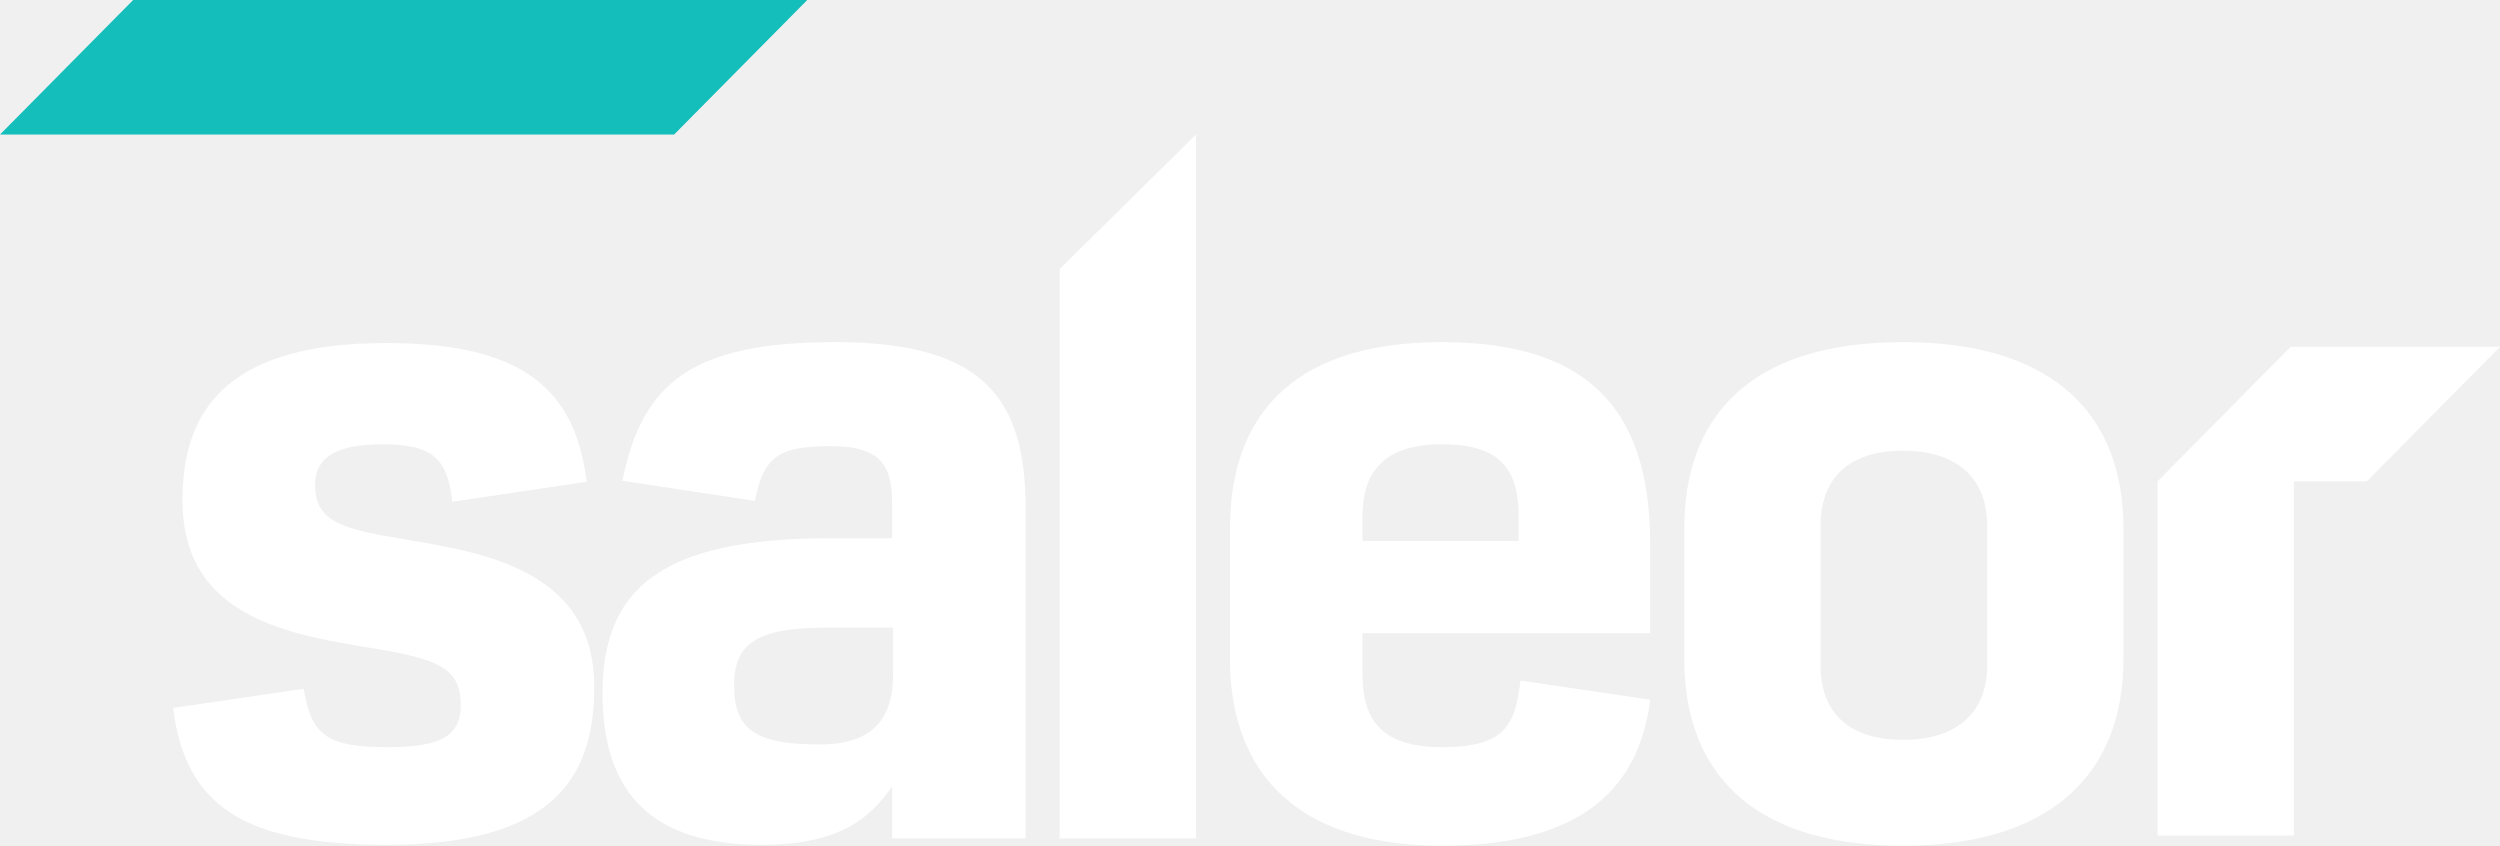
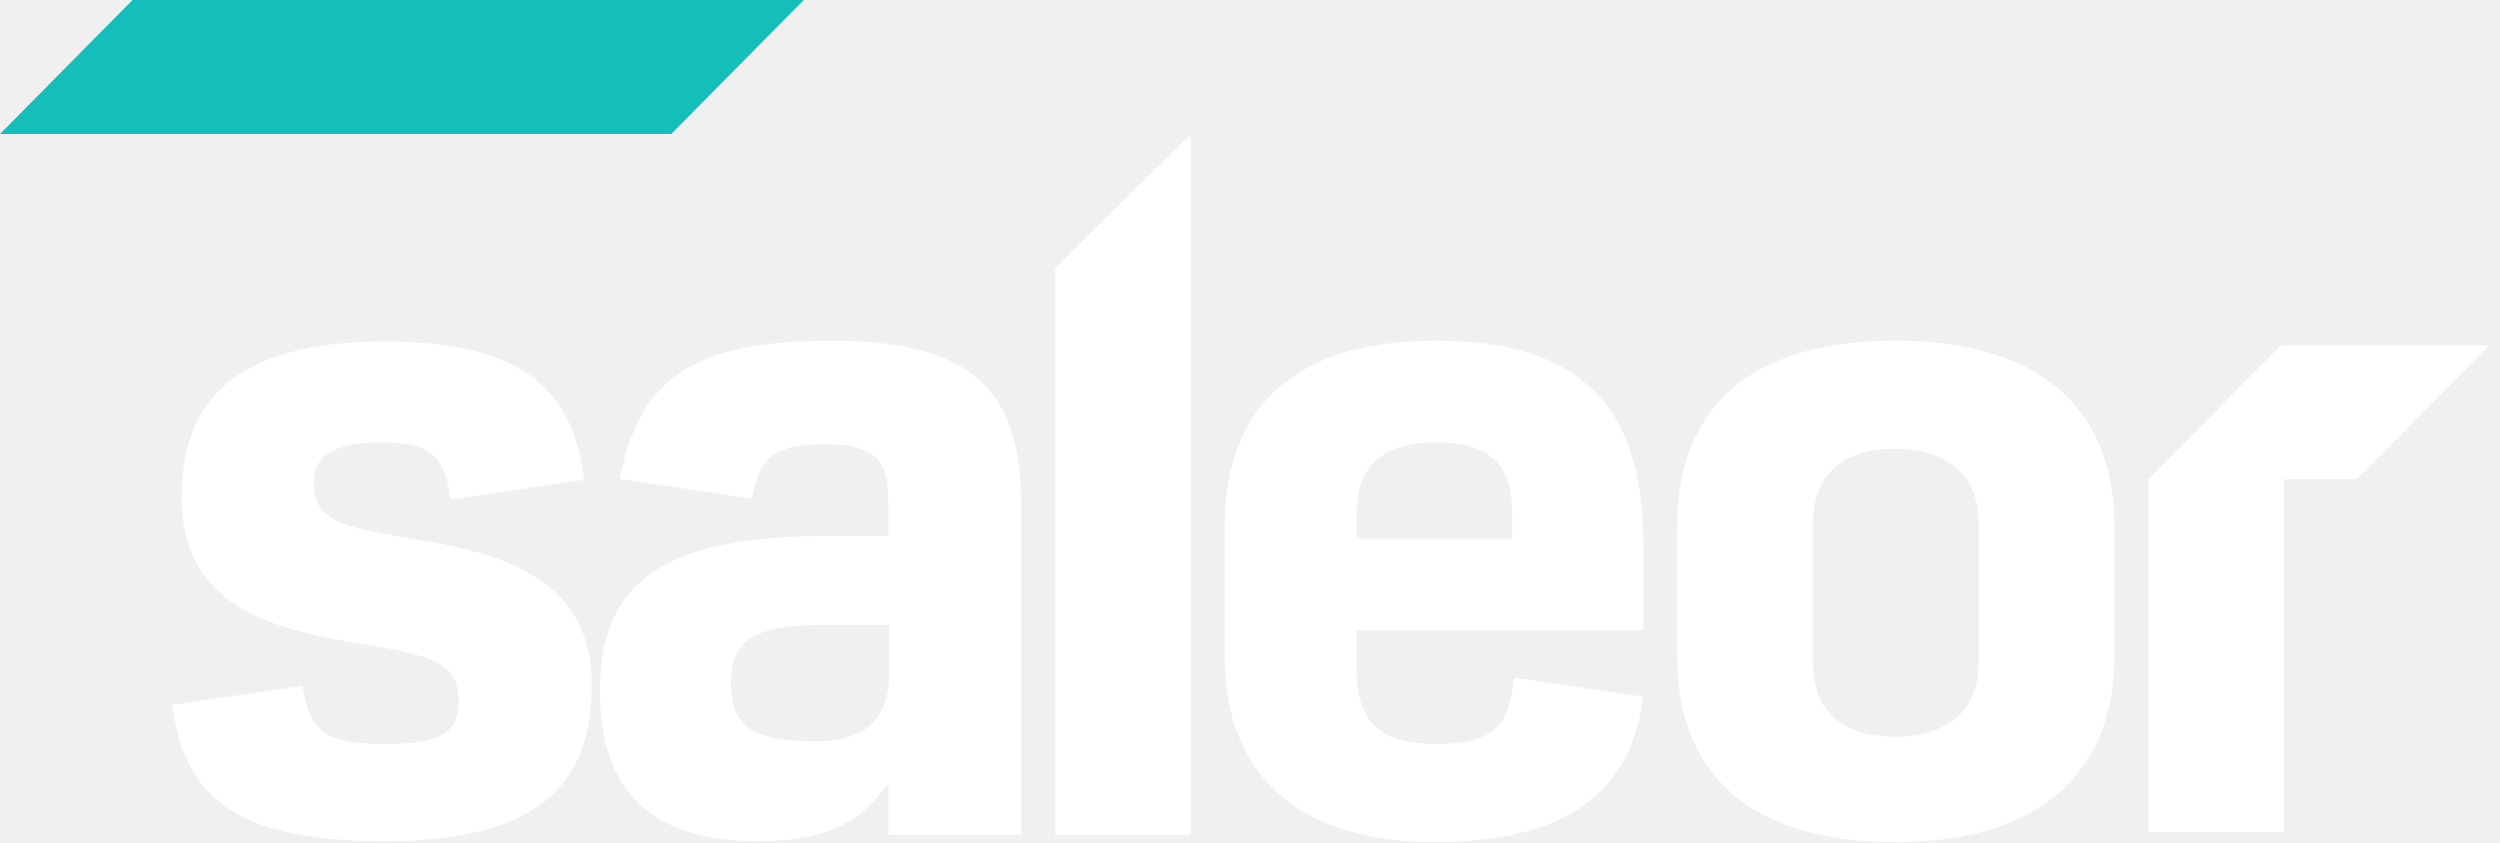
- <svg xmlns="http://www.w3.org/2000/svg" fill="none">
-   <path d="M6.298 0L0 6.364H31.884L38.182 0H6.298Z" fill="#13BEBB" />
-   <path d="M18.303 39.957C26.137 39.957 28.107 36.807 28.107 32.492C28.107 27.185 23.317 26.192 19.333 25.545C16.289 25.027 14.901 24.768 14.901 22.913C14.901 21.532 16.11 21.014 18.079 21.014C20.497 21.014 21.168 21.705 21.392 23.733L27.749 22.784C27.212 18.425 24.75 16.225 18.259 16.225C11.141 16.225 8.634 19.073 8.634 23.603C8.589 29.472 14.14 30.076 18.259 30.766C20.81 31.241 21.795 31.672 21.795 33.355C21.795 34.736 20.945 35.34 18.393 35.34C15.573 35.34 14.722 34.865 14.364 32.578L8.187 33.484C8.768 38.101 11.499 39.957 18.303 39.957Z" fill="white" />
-   <path d="M38.794 35.211C35.794 35.211 34.72 34.563 34.72 32.406C34.72 30.464 35.794 29.688 39.018 29.688H42.241V31.931C42.241 34.089 41.166 35.211 38.794 35.211ZM36.018 39.957C39.51 39.957 41.077 38.835 42.196 37.195V39.655H48.508V24.035C48.508 18.814 46.493 16.182 39.51 16.182C32.751 16.182 30.378 18.081 29.438 22.741L35.705 23.69C36.108 21.705 36.69 21.101 39.286 21.101C41.793 21.101 42.196 22.137 42.196 23.863V25.459H39.242C31.229 25.459 28.498 27.875 28.498 32.794C28.498 37.627 30.96 39.957 36.018 39.957Z" fill="white" />
-   <path d="M50.12 39.654H56.566V6.364L50.12 12.727V39.654Z" fill="white" />
-   <path d="M64.444 25.588V24.423C64.444 22.395 65.384 21.014 68.205 21.014C70.935 21.014 71.831 22.179 71.831 24.423V25.588H64.444ZM68.205 40C75.636 40 77.605 36.548 78.053 33.096L71.92 32.19C71.652 34.261 71.249 35.34 68.205 35.34C65.116 35.34 64.444 33.829 64.444 31.845V29.946H78.053V25.804C78.053 20.022 75.77 16.182 68.205 16.182C60.729 16.182 58.177 20.065 58.177 24.984V31.197C58.177 35.987 60.774 40 68.205 40Z" fill="white" />
-   <path d="M90.005 40C97.391 40 100.435 36.246 100.435 31.197V24.984C100.435 19.849 97.391 16.182 90.005 16.182C82.619 16.182 79.665 19.849 79.665 24.984V31.197C79.665 36.246 82.574 40 90.005 40ZM90.005 34.995C87.409 34.995 86.111 33.657 86.111 31.5V24.855C86.111 22.654 87.409 21.317 90.005 21.317C92.602 21.317 93.989 22.654 93.989 24.855V31.5C93.989 33.657 92.602 34.995 90.005 34.995Z" fill="white" />
-   <path fill-rule="evenodd" clip-rule="evenodd" d="M111.948 22.767H108.493V39.52H102.047V22.767L108.345 16.403H118.246L111.948 22.767Z" fill="white" />
+ <svg xmlns="http://www.w3.org/2000/svg" width="95" height="32" viewBox="0 0 95 32" fill="none">
+   <path d="M5.038 0L0 5.091H25.507L30.545 0H5.038Z" fill="#13BEBB" />
+   <path d="M14.642 31.965C20.909 31.965 22.485 29.445 22.485 25.994C22.485 21.748 18.653 20.954 15.466 20.436C13.031 20.022 11.921 19.815 11.921 18.331C11.921 17.226 12.887 16.812 14.463 16.812C16.397 16.812 16.934 17.364 17.113 18.986L22.199 18.227C21.769 14.741 19.799 12.98 14.606 12.98C8.912 12.98 6.907 15.258 6.907 18.883C6.871 23.577 11.312 24.061 14.606 24.613C16.648 24.993 17.436 25.338 17.436 26.684C17.436 27.789 16.755 28.272 14.714 28.272C12.458 28.272 11.777 27.892 11.491 26.063L6.549 26.788C7.014 30.481 9.199 31.965 14.642 31.965Z" fill="white" />
+   <path d="M31.035 28.169C28.635 28.169 27.776 27.651 27.776 25.925C27.776 24.371 28.635 23.75 31.214 23.75H33.792V25.545C33.792 27.271 32.933 28.169 31.035 28.169ZM28.814 31.965C31.608 31.965 32.861 31.068 33.757 29.756V31.724H38.806V19.228C38.806 15.051 37.194 12.946 31.608 12.946C26.2 12.946 24.302 14.464 23.55 18.192L28.564 18.952C28.886 17.364 29.352 16.881 31.429 16.881C33.434 16.881 33.757 17.709 33.757 19.09V20.367H31.393C24.983 20.367 22.798 22.3 22.798 26.235C22.798 30.101 24.768 31.965 28.814 31.965Z" fill="white" />
+   <path d="M40.095 31.724H45.252V5.091L40.095 10.182V31.724Z" fill="white" />
+   <path d="M51.555 20.47V19.539C51.555 17.916 52.307 16.811 54.563 16.811C56.748 16.811 57.464 17.744 57.464 19.539V20.47H51.555ZM54.563 32C60.508 32 62.084 29.238 62.442 26.477L57.536 25.752C57.321 27.409 56.999 28.272 54.563 28.272C52.093 28.272 51.555 27.064 51.555 25.476V23.957H62.442V20.643C62.442 16.018 60.616 12.945 54.563 12.945C48.583 12.945 46.541 16.052 46.541 19.987V24.958C46.541 28.79 48.619 32 54.563 32Z" fill="white" />
+   <path d="M72.004 32C77.912 32 80.348 28.997 80.348 24.958V19.987C80.348 15.88 77.912 12.945 72.004 12.945C66.094 12.945 63.731 15.88 63.731 19.987V24.958C63.731 28.997 66.059 32 72.004 32ZM72.004 27.996C69.926 27.996 68.888 26.926 68.888 25.2V19.884C68.888 18.123 69.926 17.053 72.004 17.053C74.081 17.053 75.191 18.123 75.191 19.884V25.2C75.191 26.926 74.081 27.996 72.004 27.996Z" fill="white" />
+   <path fill-rule="evenodd" clip-rule="evenodd" d="M89.558 18.213H86.794V31.616H81.637V18.213L86.675 13.123H94.596L89.558 18.213Z" fill="white" />
</svg>
